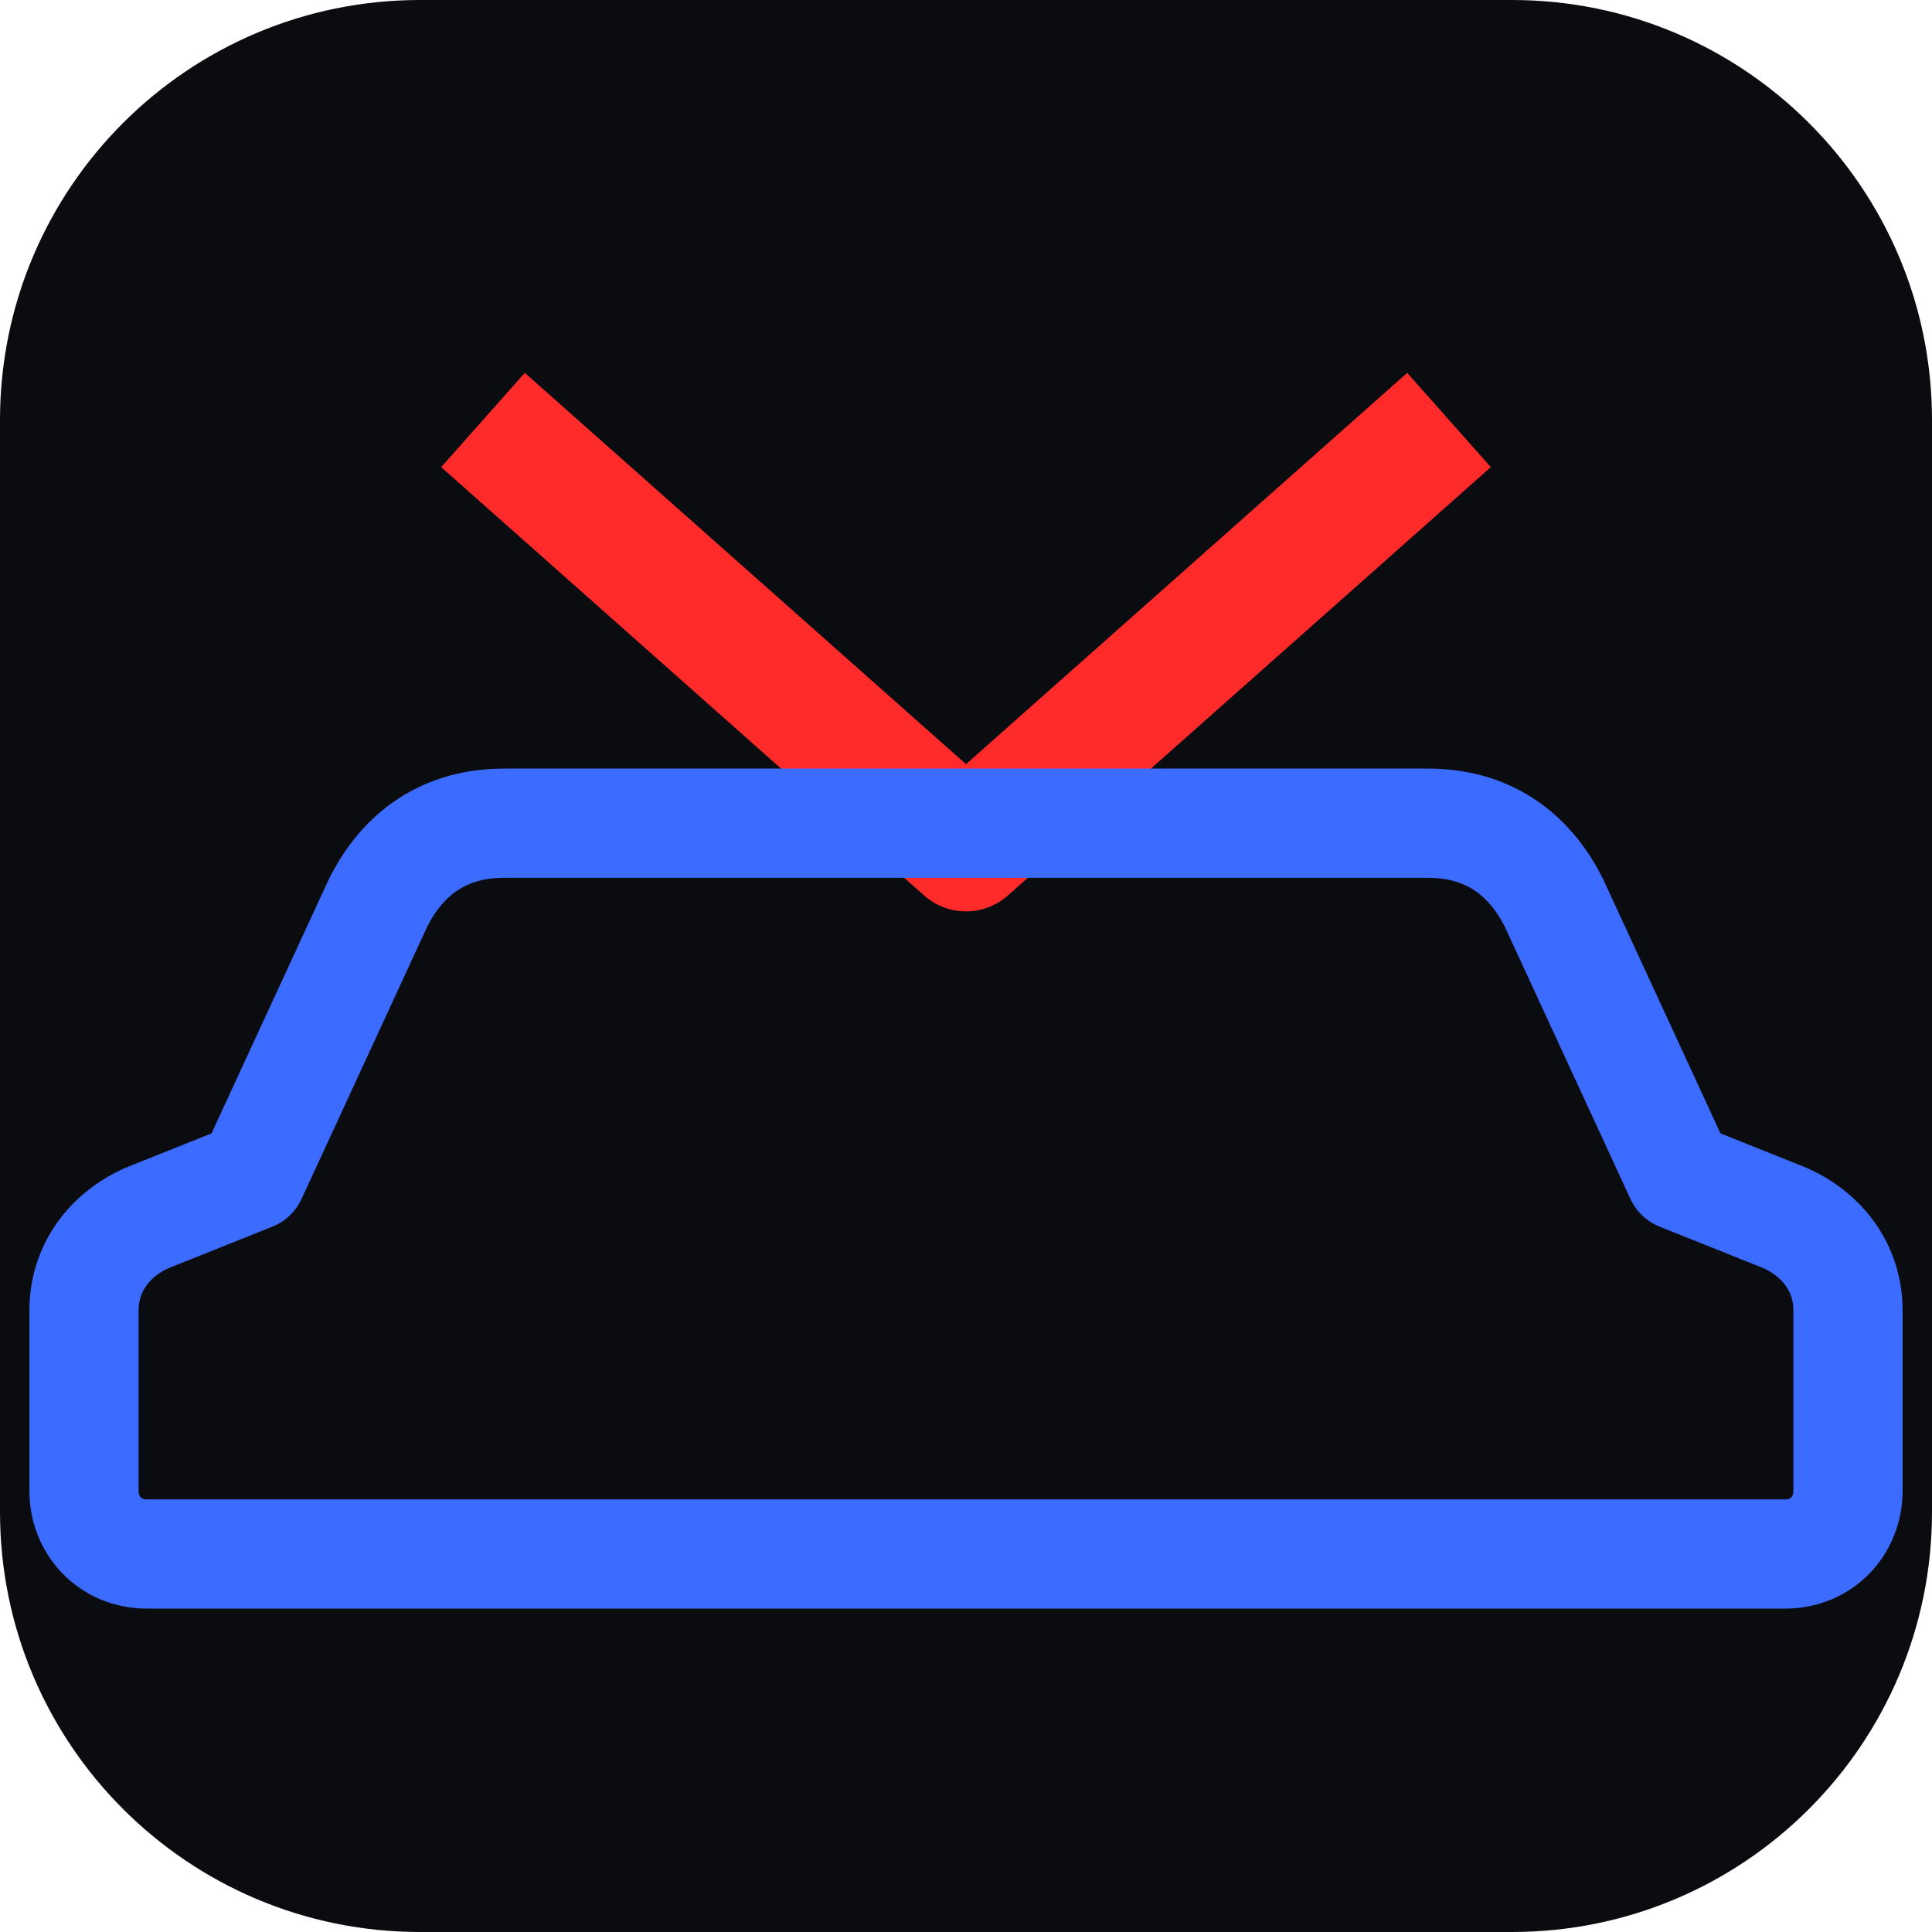
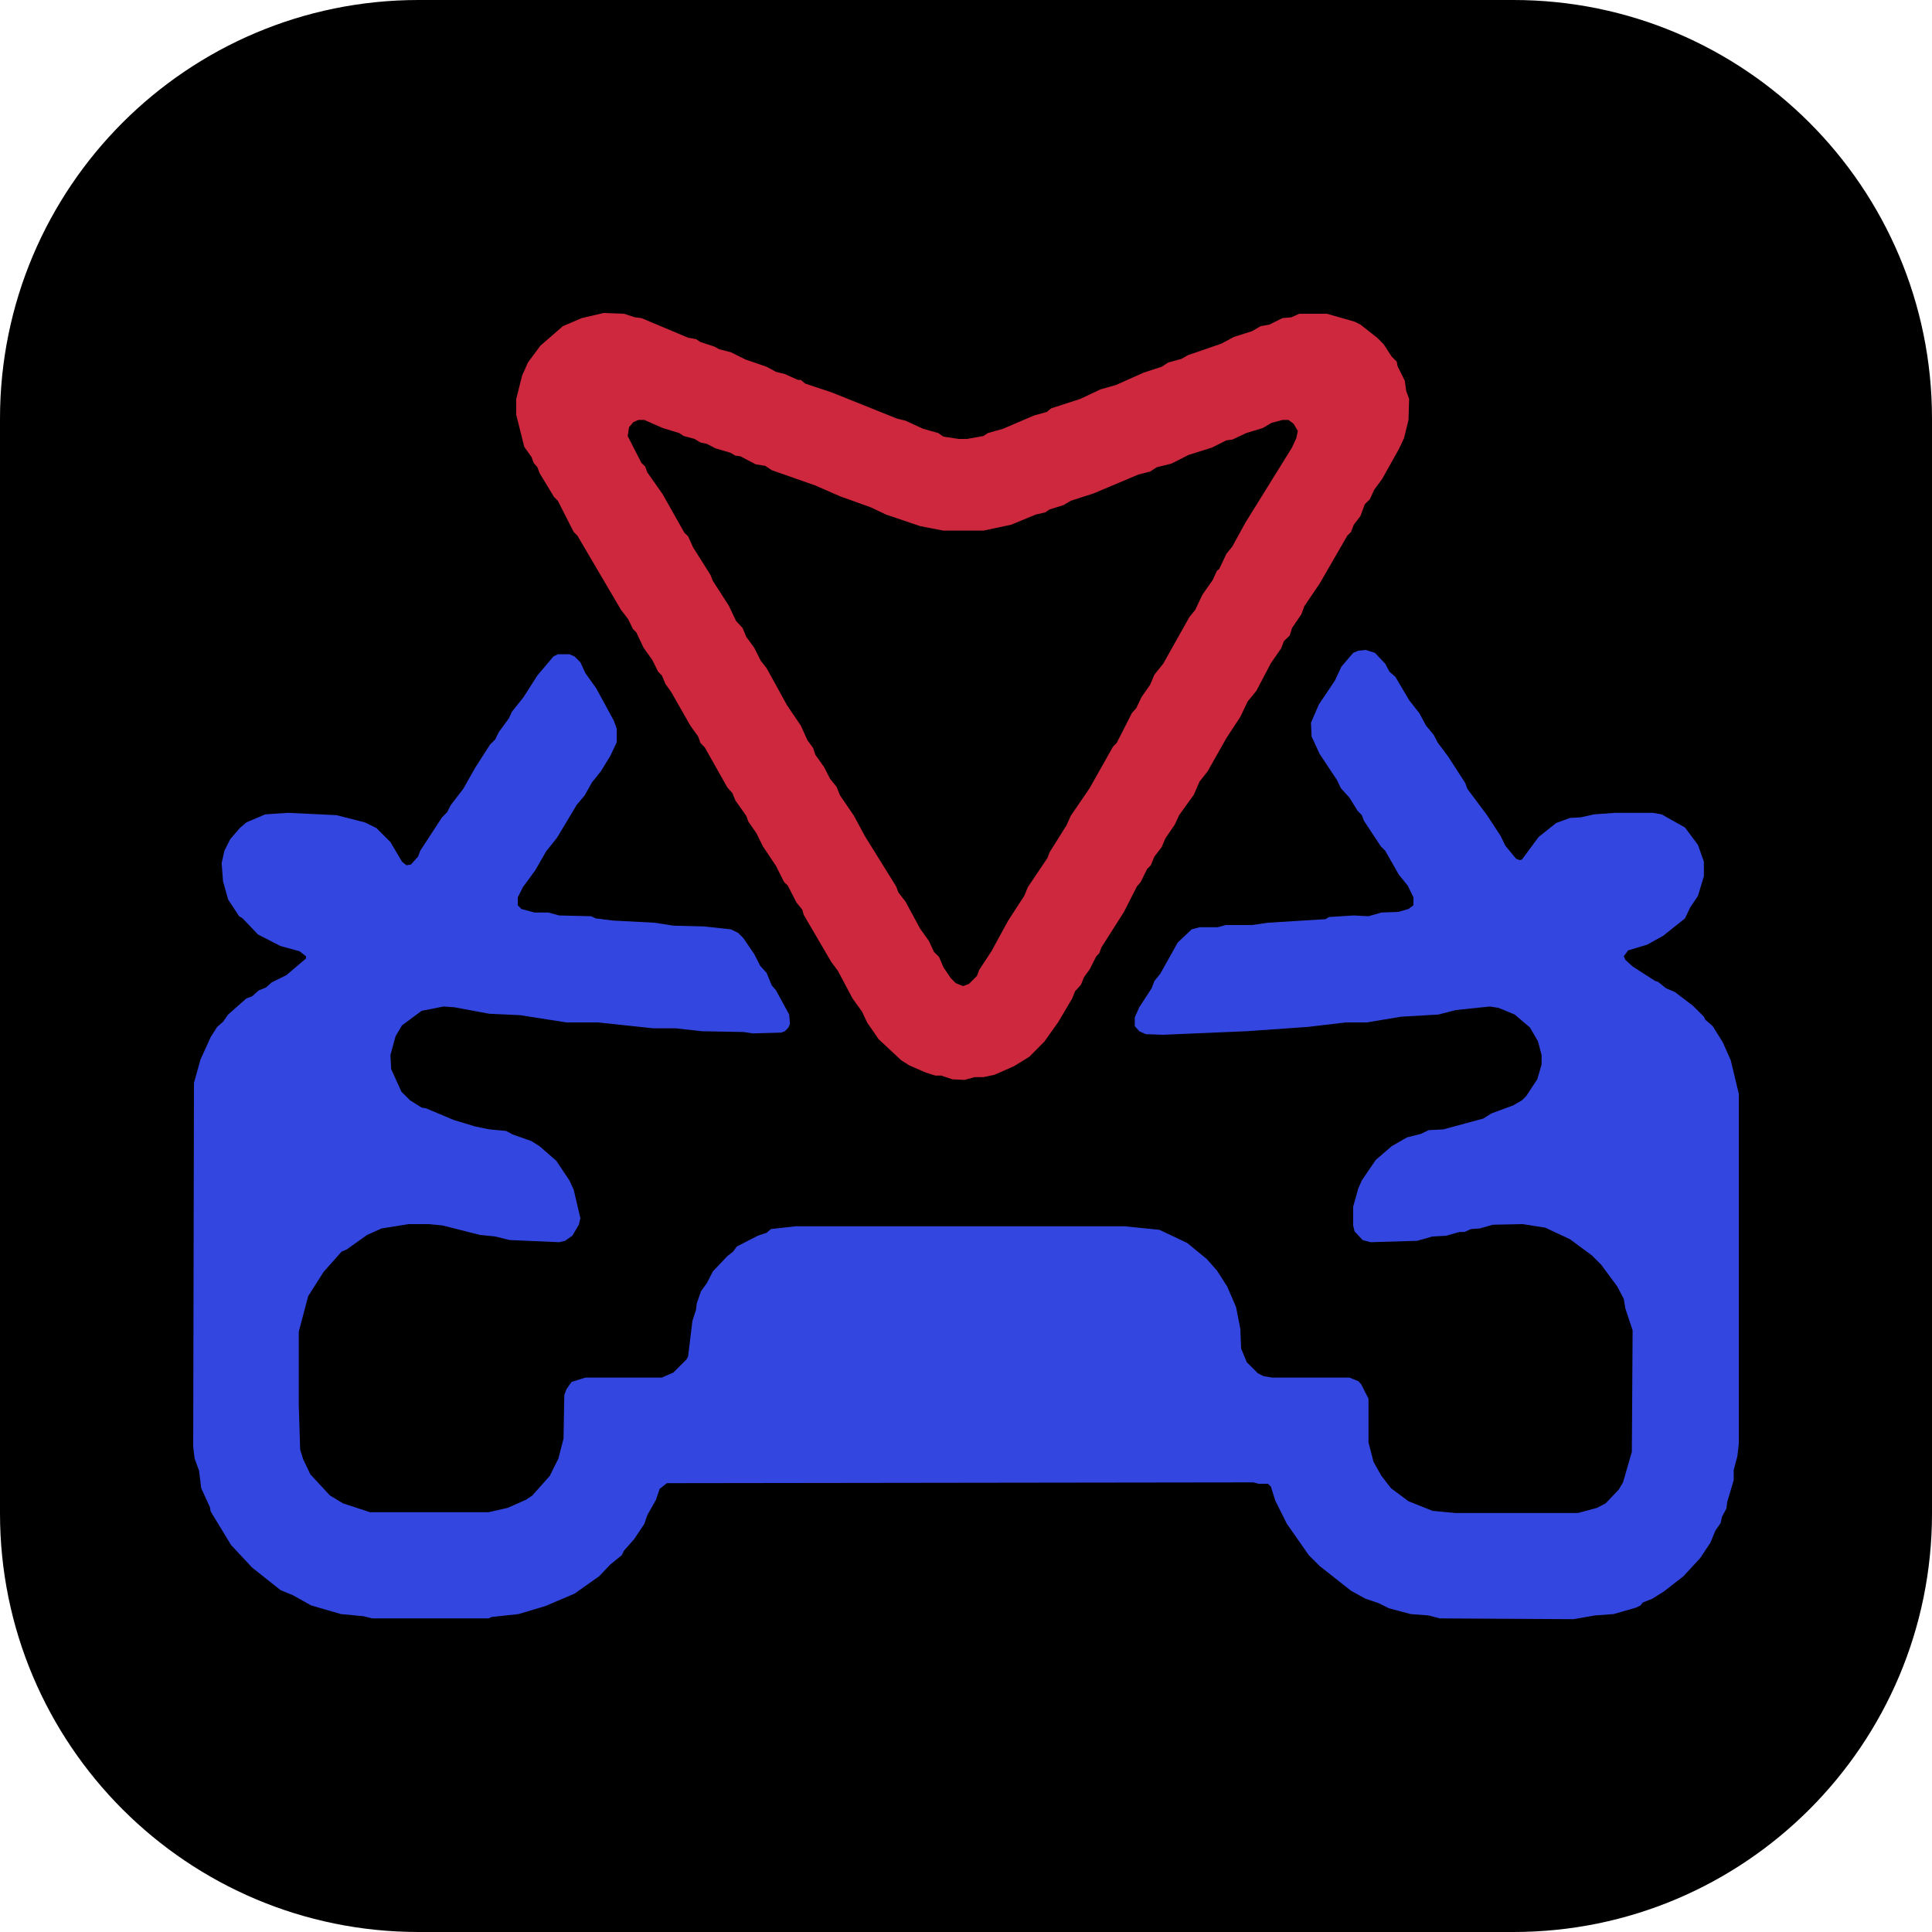
- <svg xmlns="http://www.w3.org/2000/svg" viewBox="0 0 46 46">
-   <rect width="46" height="46" rx="10" fill="#0b0c10" />
-   <g transform="translate(0 6)">
-     <path d="M11.5 4 L23 14.2 L34.5 4" fill="none" stroke="#ff2b2b" stroke-width="3" stroke-linejoin="round" />
-     <path d="M6 22 L9 15.5 C9.6 14.3 10.6 13.6 12 13.6 L34 13.6 C35.4 13.6 36.4 14.3 37 15.5 L40 22 L42.5 23 C43.4 23.4 44 24.2 44 25.2 L44 29.5 C44 30.3 43.4 31 42.5 31 L3.5 31 C2.6 31 2 30.3 2 29.5 L2 25.2 C2 24.2 2.6 23.4 3.5 23 Z" fill="none" stroke="#3b6bff" stroke-width="2.6" stroke-linejoin="round" />
+ <svg xmlns="http://www.w3.org/2000/svg" viewBox="0 0 120 120">
+   <rect width="120" height="120" rx="26" fill="#000" />
+   <g transform="translate(12 19.44) scale(.96)">
+     <path fill="#3346e0" fill-rule="evenodd" d="M97.36 34.42 L96.52 33.29 L95.01 32.44 L94.44 32.34 L92.00 32.34 L90.63 32.44 L89.78 32.63 L89.08 32.67 L88.18 33.00 L87.05 33.90 L85.97 35.36 L85.83 35.40 L85.59 35.31 L84.89 34.46 L84.60 33.85 L83.71 32.49 L82.44 30.79 L82.30 30.41 L81.21 28.72 L80.51 27.78 L80.27 27.31 L79.76 26.69 L79.33 25.89 L78.67 25.05 L77.78 23.54 L77.40 23.21 L77.12 22.69 L76.46 21.99 L75.85 21.80 L75.38 21.85 L75.05 21.99 L74.29 22.88 L73.87 23.78 L72.83 25.33 L72.32 26.51 L72.36 27.40 L72.88 28.53 L74.01 30.23 L74.25 30.74 L74.81 31.36 L75.33 32.20 L75.61 32.49 L75.75 32.86 L76.84 34.51 L77.12 34.79 L78.01 36.35 L78.58 37.05 L78.95 37.81 L78.95 38.32 L78.63 38.56 L77.97 38.75 L76.88 38.79 L76.04 39.03 L75.09 38.98 L73.49 39.08 L73.26 39.22 L69.54 39.45 L68.50 39.60 L66.81 39.60 L66.29 39.74 L65.11 39.74 L64.60 39.88 L63.70 40.73 L62.57 42.75 L62.19 43.22 L62.01 43.69 L61.21 44.92 L60.92 45.57 L60.92 46.14 L61.21 46.47 L61.63 46.66 L62.76 46.70 L68.13 46.47 L72.13 46.19 L74.58 45.90 L75.94 45.90 L78.15 45.53 L80.56 45.39 L81.69 45.10 L83.90 44.87 L84.46 44.96 L85.50 45.39 L86.49 46.23 L87.01 47.13 L87.24 48.02 L87.24 48.63 L86.96 49.58 L86.25 50.66 L85.97 50.94 L85.40 51.27 L83.99 51.79 L83.47 52.12 L80.89 52.82 L79.94 52.87 L79.43 53.11 L78.53 53.34 L77.54 53.91 L76.51 54.80 L75.61 56.12 L75.38 56.64 L75.05 57.82 L75.05 59.04 L75.14 59.42 L75.66 59.98 L76.18 60.12 L79.19 60.03 L80.18 59.75 L81.07 59.70 L81.92 59.46 L82.25 59.46 L82.67 59.27 L83.24 59.23 L84.09 58.99 L86.02 58.95 L87.48 59.18 L89.08 59.93 L90.49 60.97 L91.10 61.58 L92.14 62.99 L92.56 63.79 L92.66 64.41 L93.13 65.82 L93.08 73.68 L92.51 75.66 L92.23 76.13 L91.38 77.02 L90.82 77.31 L89.60 77.64 L81.64 77.64 L80.18 77.50 L78.63 76.88 L77.50 76.04 L76.88 75.24 L76.37 74.34 L76.04 73.07 L76.04 70.24 L75.56 69.30 L75.38 69.11 L74.81 68.88 L69.82 68.88 L69.26 68.79 L68.88 68.60 L68.17 67.89 L67.80 67.00 L67.75 65.73 L67.47 64.31 L66.90 62.99 L66.24 61.96 L65.58 61.21 L64.31 60.17 L62.52 59.32 L60.26 59.09 L38.98 59.09 L37.38 59.27 L37.10 59.51 L36.53 59.70 L35.17 60.40 L34.93 60.73 L34.56 61.02 L33.62 62.01 L33.24 62.76 L32.86 63.28 L32.58 64.08 L32.53 64.50 L32.30 65.21 L32.02 67.51 L31.92 67.70 L31.07 68.55 L30.32 68.88 L25.38 68.88 L24.48 69.16 L24.15 69.63 L24.01 70.01 L23.96 72.83 L23.63 74.11 L23.07 75.24 L21.94 76.51 L21.52 76.79 L20.34 77.31 L19.11 77.59 L11.44 77.59 L9.70 77.02 L8.85 76.51 L7.58 75.14 L7.11 74.15 L6.92 73.54 L6.83 70.67 L6.83 65.91 L7.44 63.61 L8.43 62.05 L9.60 60.73 L9.93 60.59 L11.25 59.65 L12.19 59.23 L13.94 58.95 L15.25 58.95 L16.15 59.04 L18.55 59.65 L19.54 59.75 L20.48 59.98 L23.68 60.12 L24.06 60.03 L24.53 59.70 L24.95 58.99 L25.05 58.57 L24.62 56.73 L24.34 56.12 L23.49 54.85 L22.41 53.91 L21.89 53.58 L20.67 53.15 L20.24 52.92 L19.16 52.82 L18.27 52.64 L16.85 52.21 L15.07 51.46 L14.78 51.41 L14.03 50.94 L13.47 50.38 L12.81 48.92 L12.76 48.02 L13.09 46.80 L13.51 46.09 L14.78 45.15 L16.20 44.87 L16.90 44.92 L19.16 45.34 L21.14 45.43 L24.15 45.90 L26.18 45.90 L29.76 46.28 L31.21 46.28 L32.91 46.47 L35.59 46.52 L36.21 46.61 L38.04 46.56 L38.28 46.47 L38.51 46.23 L38.61 46.00 L38.56 45.39 L37.71 43.83 L37.43 43.50 L37.10 42.70 L36.68 42.23 L36.30 41.48 L35.59 40.44 L35.26 40.11 L34.79 39.88 L33.05 39.69 L31.07 39.64 L29.85 39.45 L27.17 39.31 L26.04 39.17 L25.75 39.03 L23.68 38.98 L22.98 38.79 L22.08 38.79 L21.23 38.56 L21.00 38.32 L21.00 37.81 L21.33 37.15 L22.13 36.06 L22.83 34.84 L23.54 33.95 L24.81 31.83 L25.33 31.21 L25.80 30.37 L26.37 29.66 L26.98 28.67 L27.40 27.78 L27.40 26.88 L27.21 26.37 L26.08 24.29 L25.38 23.31 L25.05 22.60 L24.67 22.22 L24.34 22.08 L23.59 22.08 L23.31 22.22 L22.27 23.45 L21.37 24.86 L20.62 25.80 L20.43 26.22 L19.77 27.12 L19.54 27.59 L19.21 27.92 L18.27 29.38 L17.47 30.79 L16.67 31.83 L16.43 32.30 L16.10 32.63 L14.69 34.79 L14.55 35.17 L14.08 35.69 L13.79 35.73 L13.51 35.50 L12.76 34.23 L11.86 33.33 L11.11 32.96 L9.27 32.49 L6.12 32.34 L4.66 32.44 L3.44 32.96 L3.01 33.33 L2.40 34.04 L2.02 34.79 L1.84 35.59 L1.93 36.77 L2.26 37.95 L2.97 39.03 L3.20 39.17 L4.19 40.21 L5.65 40.96 L6.87 41.29 L7.30 41.62 L7.30 41.76 L6.03 42.84 L5.08 43.31 L4.71 43.64 L4.24 43.83 L3.81 44.21 L3.44 44.35 L2.26 45.39 L1.93 45.86 L1.55 46.19 L1.13 46.85 L0.47 48.31 L0.05 49.81 L0.00 73.35 L0.09 74.11 L0.38 74.91 L0.52 76.04 L1.08 77.26 L1.13 77.54 L2.45 79.71 L3.81 81.17 L5.65 82.63 L6.45 82.96 L7.63 83.62 L9.56 84.18 L11.02 84.32 L11.58 84.46 L19.11 84.46 L19.30 84.37 L21.05 84.18 L22.79 83.66 L24.67 82.86 L26.27 81.73 L26.98 80.98 L27.73 80.37 L27.87 80.08 L28.53 79.33 L29.19 78.34 L29.38 77.78 L29.94 76.79 L30.18 76.08 L30.65 75.71 L68.60 75.66 L68.93 75.75 L69.54 75.75 L69.73 75.94 L70.01 76.84 L70.76 78.34 L72.18 80.37 L72.88 81.07 L74.91 82.67 L75.85 83.19 L76.69 83.47 L77.35 83.80 L78.77 84.18 L79.94 84.27 L80.65 84.46 L89.31 84.51 L90.68 84.27 L91.90 84.18 L93.36 83.76 L93.64 83.62 L93.79 83.43 L94.40 83.19 L95.15 82.72 L96.42 81.73 L97.50 80.56 L98.16 79.57 L98.49 78.77 L98.82 78.30 L98.92 77.87 L99.20 77.35 L99.25 76.93 L99.67 75.52 L99.67 74.86 L99.91 73.96 L100.00 73.16 L100.00 50.52 L99.48 48.35 L98.96 47.18 L98.31 46.14 L97.83 45.72 L97.74 45.53 L97.03 44.82 L95.86 43.93 L95.29 43.69 L94.77 43.27 L94.59 43.22 L93.13 42.28 L92.66 41.85 L92.56 41.62 L92.84 41.24 L94.07 40.87 L95.10 40.30 L96.52 39.17 L96.85 38.47 L97.36 37.71 L97.74 36.44 L97.74 35.50Z" />
+     <path fill="#cd283d" fill-rule="evenodd" d="M23.92 0.85 L22.46 2.12 L21.66 3.20 L21.28 4.05 L20.90 5.56 L20.90 6.59 L21.42 8.66 L21.89 9.32 L22.03 9.70 L22.27 9.98 L22.41 10.36 L23.35 11.91 L23.59 12.15 L24.62 14.17 L24.86 14.41 L27.68 19.21 L28.15 19.82 L28.44 20.43 L28.67 20.67 L29.14 21.66 L29.71 22.46 L30.08 23.21 L30.32 23.45 L30.56 24.01 L30.93 24.53 L32.16 26.69 L32.67 27.40 L32.82 27.82 L33.10 28.11 L34.56 30.70 L34.89 31.07 L35.08 31.54 L35.78 32.53 L35.92 32.91 L36.44 33.66 L36.86 34.51 L37.71 35.78 L38.23 36.82 L38.47 37.05 L39.03 38.14 L39.41 38.61 L39.50 38.94 L41.29 42.00 L41.71 42.56 L42.66 44.35 L43.27 45.20 L43.60 45.90 L44.35 46.99 L45.81 48.35 L46.33 48.68 L47.41 49.15 L48.02 49.34 L48.40 49.34 L49.11 49.58 L49.91 49.62 L50.56 49.44 L51.13 49.44 L51.84 49.29 L53.11 48.73 L54.10 48.12 L55.08 47.13 L55.98 45.86 L56.87 44.35 L57.06 43.88 L57.44 43.46 L57.63 42.98 L58.00 42.47 L58.43 41.62 L58.62 41.43 L58.76 41.05 L60.22 38.75 L61.06 37.10 L61.30 36.82 L61.72 35.97 L61.96 35.73 L62.19 35.17 L62.66 34.56 L62.90 33.99 L63.51 33.10 L63.79 32.49 L64.74 31.17 L65.11 30.32 L65.63 29.66 L66.85 27.50 L67.75 26.13 L68.22 25.14 L68.79 24.44 L69.73 22.65 L70.39 21.70 L70.57 21.23 L70.95 20.86 L71.09 20.39 L71.70 19.49 L71.89 18.97 L72.88 17.51 L74.67 14.41 L74.91 14.17 L75.09 13.70 L75.52 13.14 L75.80 12.38 L76.13 12.05 L76.41 11.44 L76.93 10.73 L78.01 8.80 L78.34 8.10 L78.63 6.92 L78.67 5.56 L78.48 5.04 L78.39 4.38 L77.92 3.44 L77.87 3.15 L77.54 2.82 L77.02 2.02 L76.60 1.60 L75.52 0.75 L75.14 0.56 L73.35 0.05 L71.56 0.05 L71.05 0.28 L70.48 0.33 L69.63 0.75 L69.07 0.85 L68.50 1.18 L67.33 1.55 L66.53 1.98 L64.36 2.73 L63.94 2.97 L63.09 3.20 L62.66 3.48 L61.49 3.86 L59.70 4.66 L58.71 4.94 L57.39 5.56 L55.51 6.17 L55.23 6.40 L54.38 6.64 L52.40 7.49 L51.41 7.77 L51.13 7.96 L50.05 8.15 L49.53 8.15 L48.54 8.00 L48.21 7.77 L47.22 7.49 L46.09 6.97 L45.53 6.83 L41.29 5.13 L39.60 4.57 L39.31 4.33 L39.12 4.33 L38.28 3.95 L37.71 3.81 L37.10 3.48 L35.73 3.01 L34.79 2.54 L34.04 2.35 L33.71 2.17 L32.82 1.88 L32.53 1.69 L32.02 1.60 L29.00 0.33 L28.58 0.28 L27.87 0.05 L26.55 0.00 L25.14 0.33Z M28.11 7.96 L28.20 7.39 L28.48 7.06 L28.81 6.92 L29.19 6.92 L30.37 7.44 L31.45 7.77 L31.73 7.96 L32.44 8.15 L32.82 8.38 L33.24 8.47 L33.80 8.76 L34.75 9.04 L35.08 9.23 L35.40 9.27 L36.39 9.79 L37.01 9.89 L37.43 10.17 L40.25 11.16 L41.85 11.86 L43.83 12.57 L44.82 13.04 L47.03 13.79 L48.54 14.08 L51.13 14.08 L52.92 13.70 L54.52 13.04 L55.13 12.90 L55.41 12.71 L56.31 12.43 L56.78 12.15 L58.24 11.68 L61.16 10.45 L61.91 10.26 L62.34 9.98 L63.28 9.75 L64.41 9.18 L65.91 8.71 L66.85 8.24 L67.23 8.19 L68.13 7.77 L69.21 7.44 L69.77 7.11 L70.48 6.92 L70.86 6.92 L71.19 7.16 L71.47 7.63 L71.37 8.10 L71.09 8.71 L68.08 13.56 L67.23 15.11 L66.85 15.58 L66.38 16.57 L66.24 16.67 L65.96 17.28 L65.30 18.22 L64.83 19.21 L64.45 19.68 L62.76 22.69 L62.19 23.40 L61.91 24.06 L61.35 24.86 L61.02 25.56 L60.73 25.89 L59.75 27.82 L59.51 28.06 L58.00 30.74 L56.78 32.53 L56.50 33.15 L55.41 34.89 L55.27 35.26 L54.00 37.15 L53.77 37.71 L52.73 39.31 L51.65 41.29 L50.85 42.51 L50.71 42.89 L50.19 43.41 L49.81 43.55 L49.34 43.36 L49.01 43.03 L48.54 42.33 L48.26 41.67 L47.93 41.34 L47.60 40.63 L47.03 39.83 L46.09 38.09 L45.62 37.48 L45.48 37.10 L43.46 33.85 L42.75 32.53 L41.85 31.21 L41.62 30.65 L41.20 30.13 L40.82 29.38 L40.25 28.58 L40.11 28.15 L39.74 27.64 L39.31 26.69 L38.42 25.38 L37.10 22.98 L36.72 22.50 L36.30 21.66 L35.78 20.95 L35.55 20.39 L35.12 19.92 L34.65 18.93 L33.62 17.33 L33.47 16.95 L32.34 15.16 L32.02 14.45 L31.78 14.22 L30.37 11.72 L29.38 10.31 L29.24 9.93 L29.00 9.70Z" />
  </g>
</svg>
